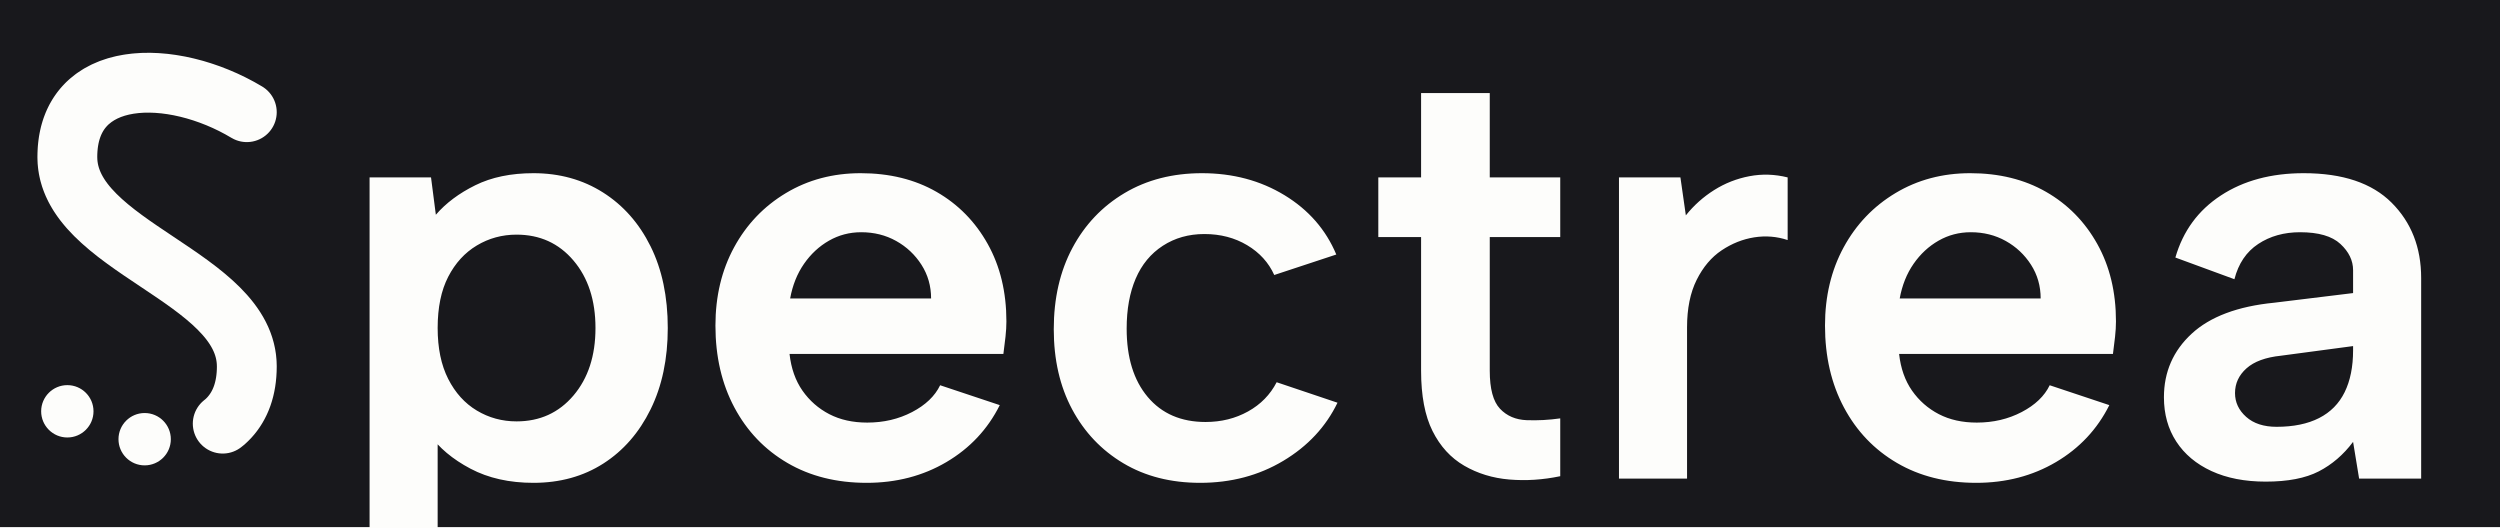
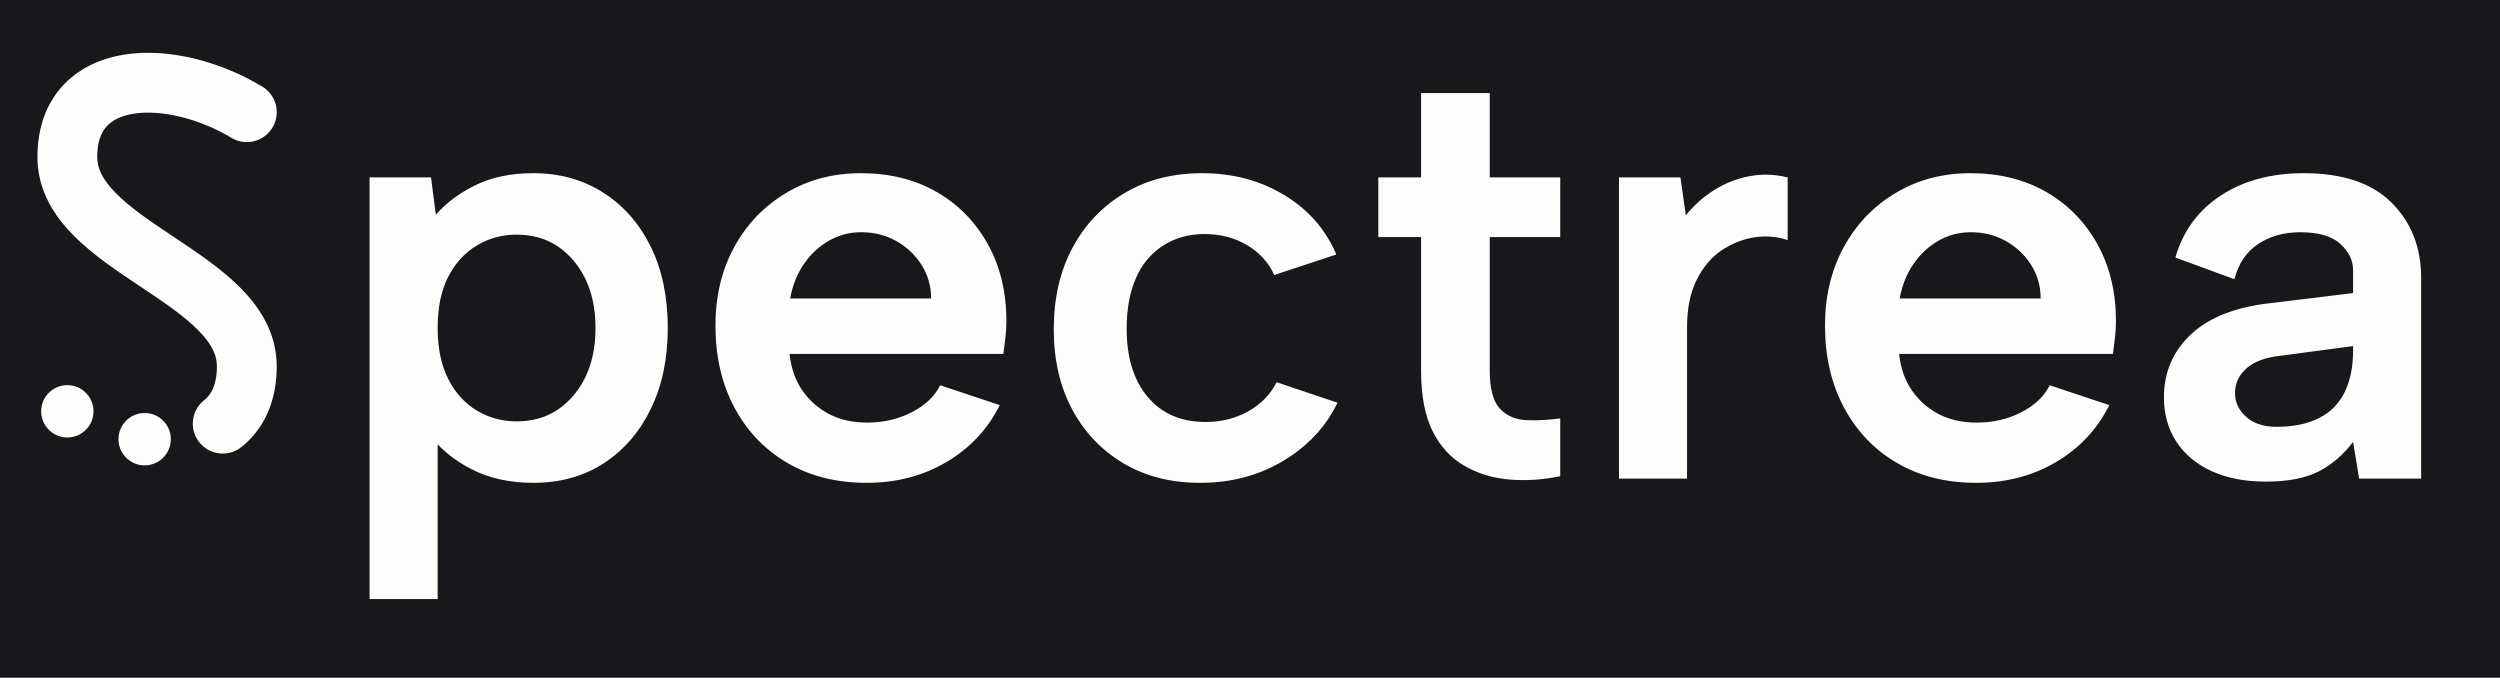
- <svg xmlns="http://www.w3.org/2000/svg" width="332" height="70" viewBox="0 0 332 70">
-   <rect width="332" height="70" fill="#18181C" />
+ <svg xmlns="http://www.w3.org/2000/svg" width="332" height="90" viewBox="0 0 332 90">
+   <rect width="332" height="90" fill="#18181C" />
  <g transform="translate(-10.92 2.98) scale(0.9931034)">
    <circle cx="44.00" cy="12.00" r="3.5" fill="#FDFDFB" />
    <circle cx="33.65" cy="8.26" r="3.5" fill="#FDFDFB" />
    <circle cx="23.10" cy="10.43" r="3.5" fill="#FDFDFB" />
    <circle cx="20.38" cy="20.57" r="3.5" fill="#FDFDFB" />
    <circle cx="27.46" cy="28.87" r="3.5" fill="#FDFDFB" />
    <circle cx="36.56" cy="35.14" r="3.5" fill="#FDFDFB" />
    <circle cx="43.62" cy="43.44" r="3.5" fill="#FDFDFB" />
    <circle cx="40.89" cy="53.58" r="3.5" fill="#FDFDFB" />
    <circle cx="30.34" cy="55.73" r="3.5" fill="#FDFDFB" />
    <circle cx="20.00" cy="52.00" r="3.5" fill="#FDFDFB" />
    <path d="M 44 12 C 34 6, 20 6, 20 18 C 20 30, 44 34, 44 46 C 44 58, 30 58, 20 52" fill="none" stroke="#FDFDFB" stroke-width="8" stroke-linecap="round" stroke-dasharray="77.64 99.66" />
  </g>
  <path d="M57 57.64L58.12 57.4L58.12 79.56L49.08 79.56L49.08 23.56L57.24 23.56L57.88 28.52Q59.88 26.2 63.12 24.6Q66.36 23 70.84 23Q76.04 23 80.08 25.56Q84.12 28.12 86.4 32.72Q88.68 37.32 88.68 43.56Q88.68 49.72 86.4 54.36Q84.12 59 80.12 61.56Q76.12 64.12 70.84 64.12Q66.04 64.12 62.48 62.24Q58.92 60.36 57 57.64ZM79.08 43.56Q79.08 38.04 76.16 34.6Q73.24 31.16 68.6 31.16Q65.72 31.16 63.32 32.6Q60.92 34.04 59.52 36.76Q58.12 39.48 58.12 43.56Q58.12 47.56 59.52 50.32Q60.92 53.08 63.32 54.52Q65.72 55.96 68.6 55.96Q73.24 55.96 76.16 52.52Q79.08 49.08 79.08 43.56Z M115.09 64.12Q109.09 64.12 104.57 61.48Q100.05 58.84 97.53 54.12Q95.01 49.4 95.01 43.24Q95.01 37.4 97.49 32.84Q99.97 28.28 104.37 25.64Q108.77 23 114.29 23Q120.05 23 124.37 25.48Q128.69 27.96 131.17 32.4Q133.65 36.84 133.65 42.68Q133.65 43.64 133.53 44.72Q133.41 45.8 133.25 47L104.85 47Q105.17 49.88 106.57 51.88Q107.97 53.88 110.13 55Q112.29 56.12 115.17 56.12Q118.45 56.12 121.13 54.72Q123.81 53.32 124.85 51.16L132.77 53.8Q130.37 58.6 125.69 61.36Q121.01 64.12 115.09 64.12ZM123.65 39.64Q123.65 37.16 122.37 35.16Q121.09 33.16 119.01 32Q116.93 30.84 114.37 30.84Q112.05 30.84 110.09 31.96Q108.13 33.08 106.77 35.04Q105.41 37 104.93 39.64Z M159.38 64.12Q153.54 64.12 149.18 61.52Q144.82 58.92 142.38 54.36Q139.94 49.8 139.94 43.72Q139.94 37.56 142.42 32.92Q144.9 28.28 149.34 25.64Q153.78 23 159.62 23Q165.78 23 170.58 25.92Q175.38 28.84 177.46 33.8L169.22 36.52Q168.1 34.04 165.62 32.56Q163.14 31.08 159.94 31.08Q156.82 31.08 154.42 32.64Q152.02 34.2 150.82 37Q149.62 39.8 149.62 43.64Q149.62 49.4 152.42 52.72Q155.22 56.04 160.1 56.04Q163.22 56.04 165.74 54.64Q168.26 53.24 169.54 50.76L177.62 53.48Q175.3 58.28 170.42 61.2Q165.54 64.12 159.38 64.12Z M188.72 23.56L188.72 12.36L197.84 12.36L197.84 23.56L207.2 23.56L207.2 31.48L197.84 31.48L197.84 49.24Q197.84 52.84 199.2 54.28Q200.56 55.72 202.76 55.8Q204.96 55.88 207.2 55.56L207.2 63.24Q203.76 63.96 200.44 63.68Q197.12 63.4 194.44 61.84Q191.76 60.28 190.24 57.24Q188.72 54.2 188.72 49.24L188.72 31.48L183.04 31.48L183.04 23.56Z M215 23.56L223.16 23.56L223.88 28.6Q225.48 26.6 227.64 25.24Q229.8 23.88 232.32 23.4Q234.84 22.92 237.4 23.56L237.4 31.88Q235.24 31.16 232.96 31.52Q230.68 31.88 228.64 33.24Q226.6 34.6 225.32 37.16Q224.04 39.72 224.04 43.48L224.04 63.56L215 63.56Z M262.44 64.12Q256.44 64.12 251.92 61.48Q247.4 58.84 244.88 54.12Q242.36 49.4 242.36 43.24Q242.36 37.4 244.84 32.84Q247.32 28.28 251.72 25.64Q256.12 23 261.64 23Q267.4 23 271.72 25.48Q276.04 27.96 278.52 32.4Q281 36.84 281 42.68Q281 43.64 280.88 44.72Q280.76 45.8 280.6 47L252.2 47Q252.52 49.88 253.92 51.88Q255.32 53.88 257.48 55Q259.64 56.12 262.52 56.12Q265.8 56.12 268.48 54.72Q271.16 53.32 272.2 51.16L280.12 53.8Q277.72 58.6 273.04 61.36Q268.36 64.12 262.44 64.12ZM271 39.64Q271 37.16 269.72 35.16Q268.44 33.16 266.36 32Q264.28 30.84 261.72 30.84Q259.4 30.84 257.44 31.96Q255.48 33.08 254.12 35.04Q252.76 37 252.28 39.64Z M313.29 63.56L312.49 58.68Q310.57 61.24 307.93 62.6Q305.29 63.96 300.89 63.96Q296.73 63.96 293.69 62.56Q290.65 61.16 289.01 58.64Q287.37 56.12 287.37 52.76Q287.37 47.72 291.05 44.32Q294.73 40.92 302.01 40.2L312.49 38.92L312.49 35.88Q312.49 33.96 310.81 32.4Q309.13 30.84 305.45 30.84Q302.25 30.84 299.89 32.4Q297.53 33.96 296.73 37.08L288.89 34.2Q290.41 28.92 294.93 25.96Q299.45 23 305.93 23Q313.69 23 317.61 26.92Q321.53 30.84 321.53 36.92L321.53 63.56ZM312.49 45.96L302.89 47.24Q299.85 47.56 298.33 48.92Q296.81 50.28 296.81 52.2Q296.81 54.04 298.29 55.36Q299.77 56.68 302.33 56.68Q305.69 56.68 307.97 55.52Q310.25 54.36 311.37 52.08Q312.49 49.8 312.49 46.52Z" fill="#FDFDFB" />
</svg>
